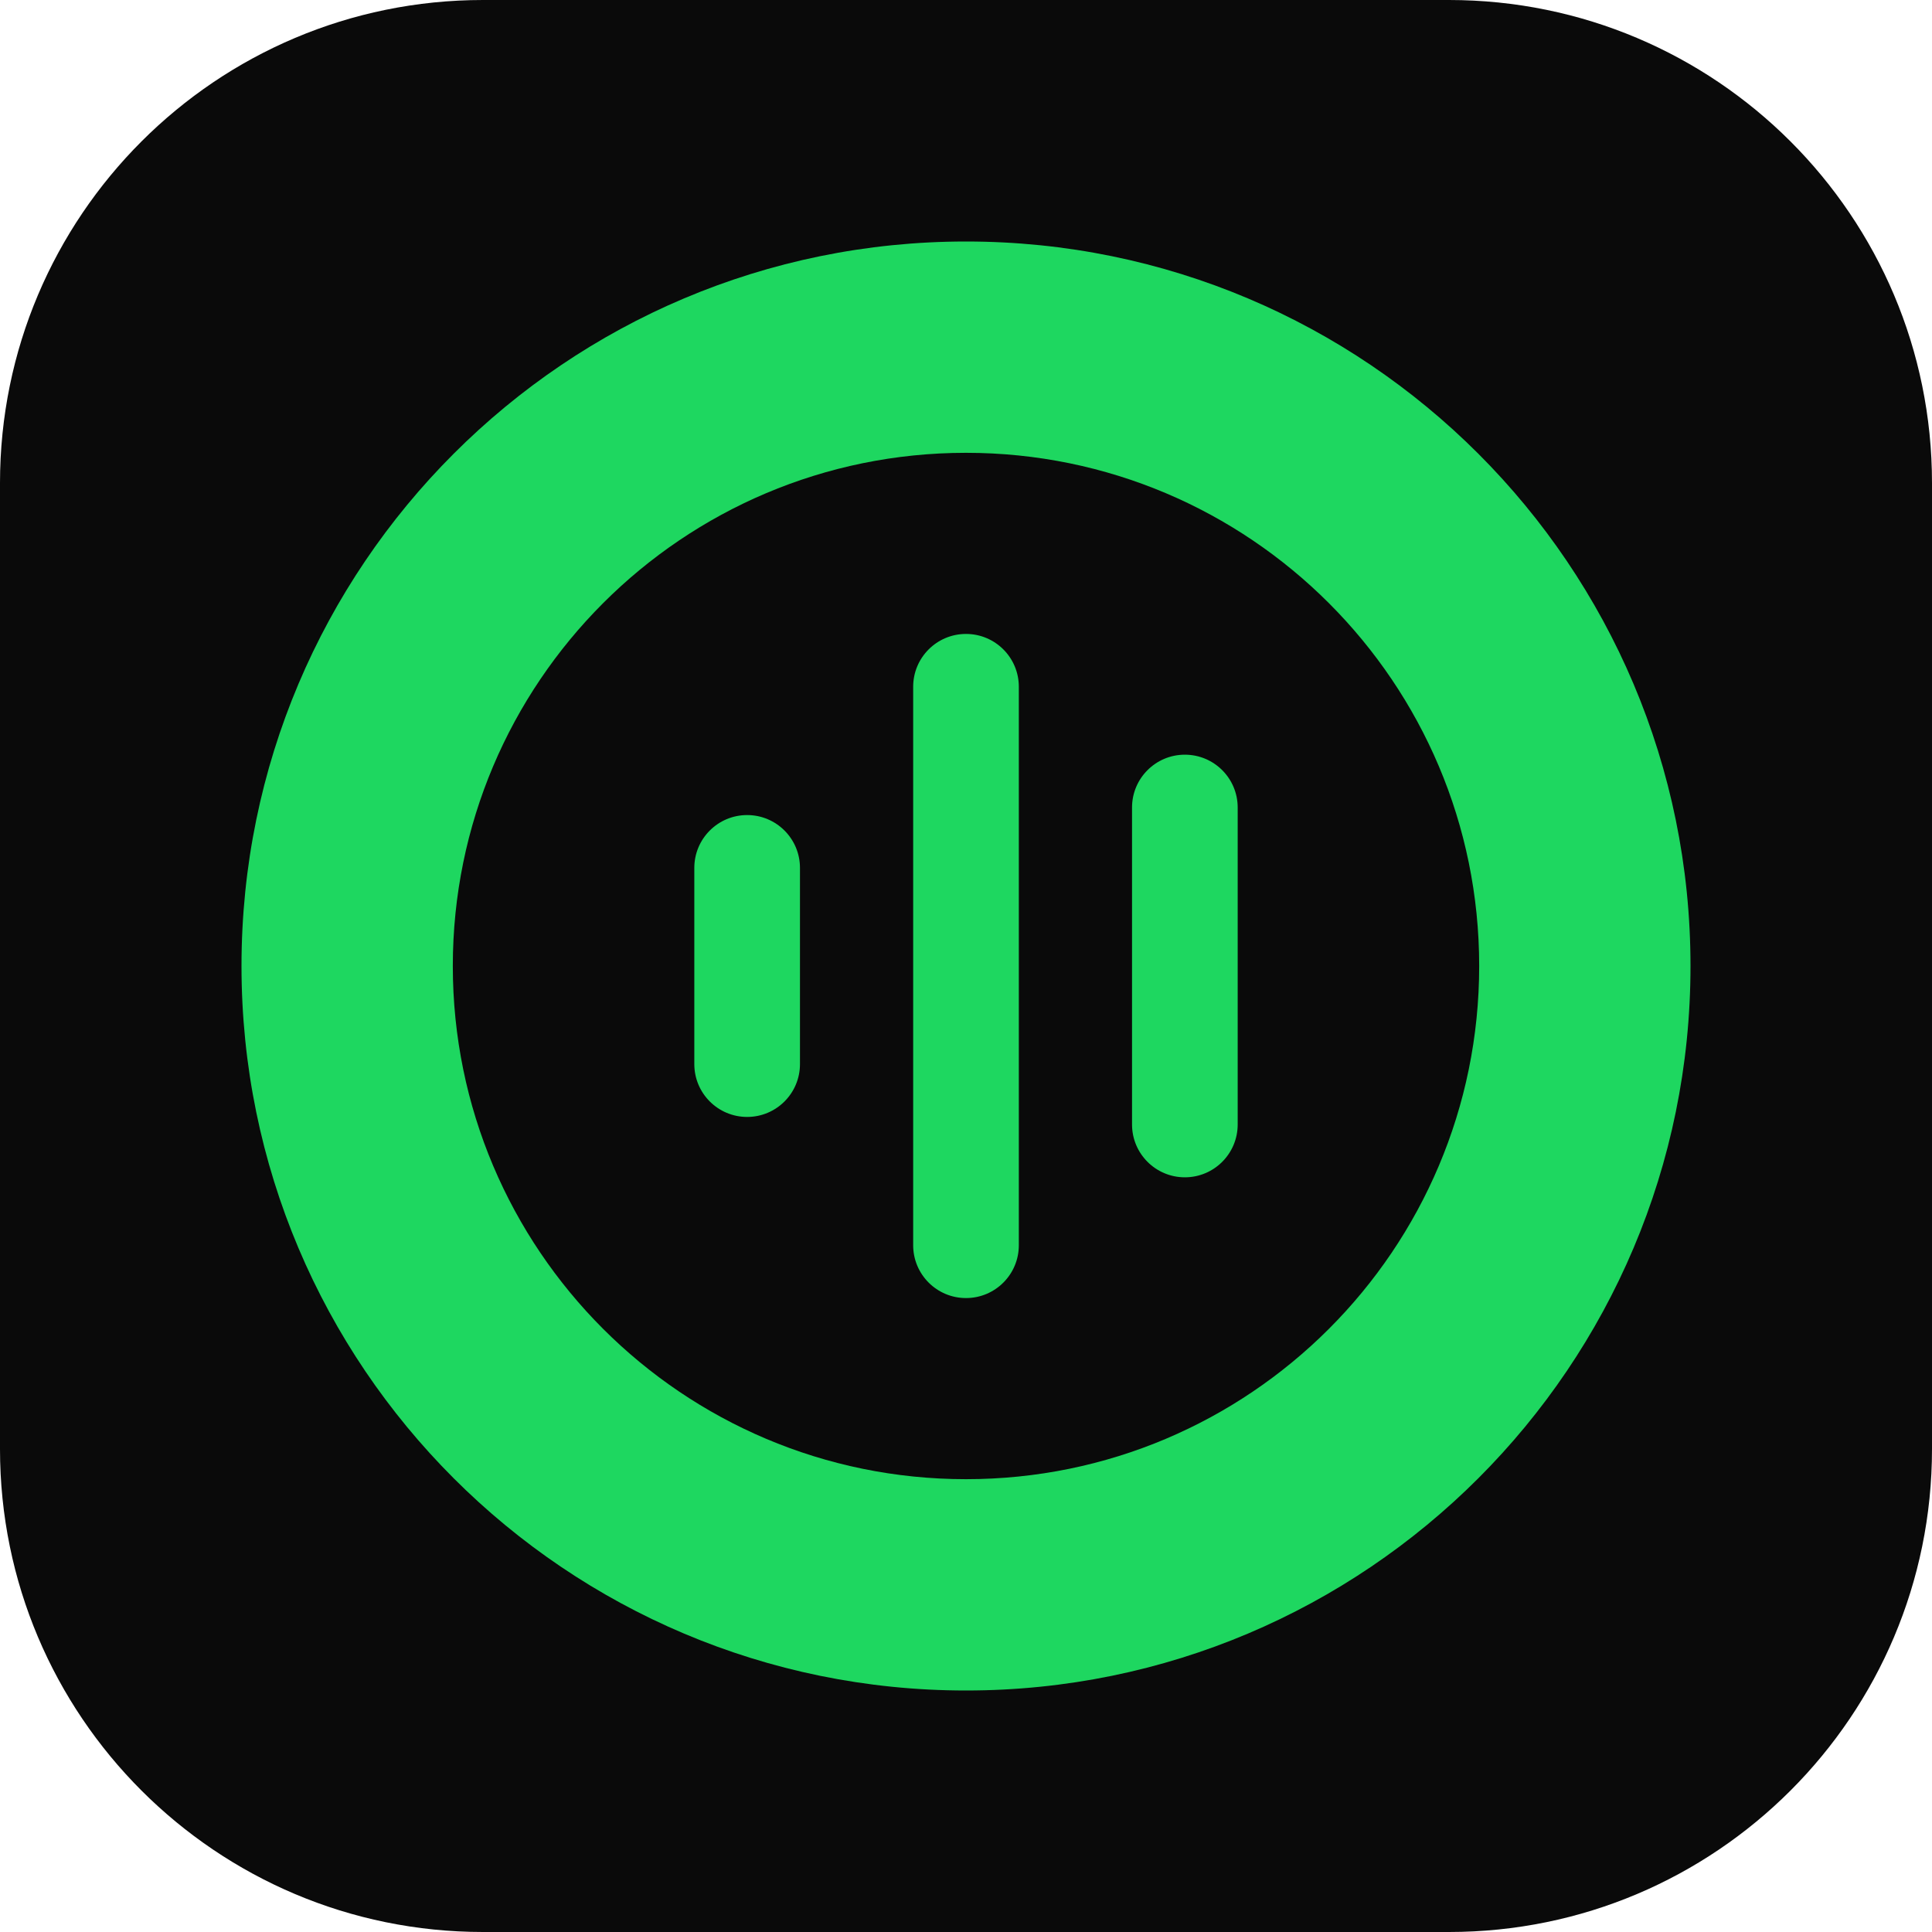
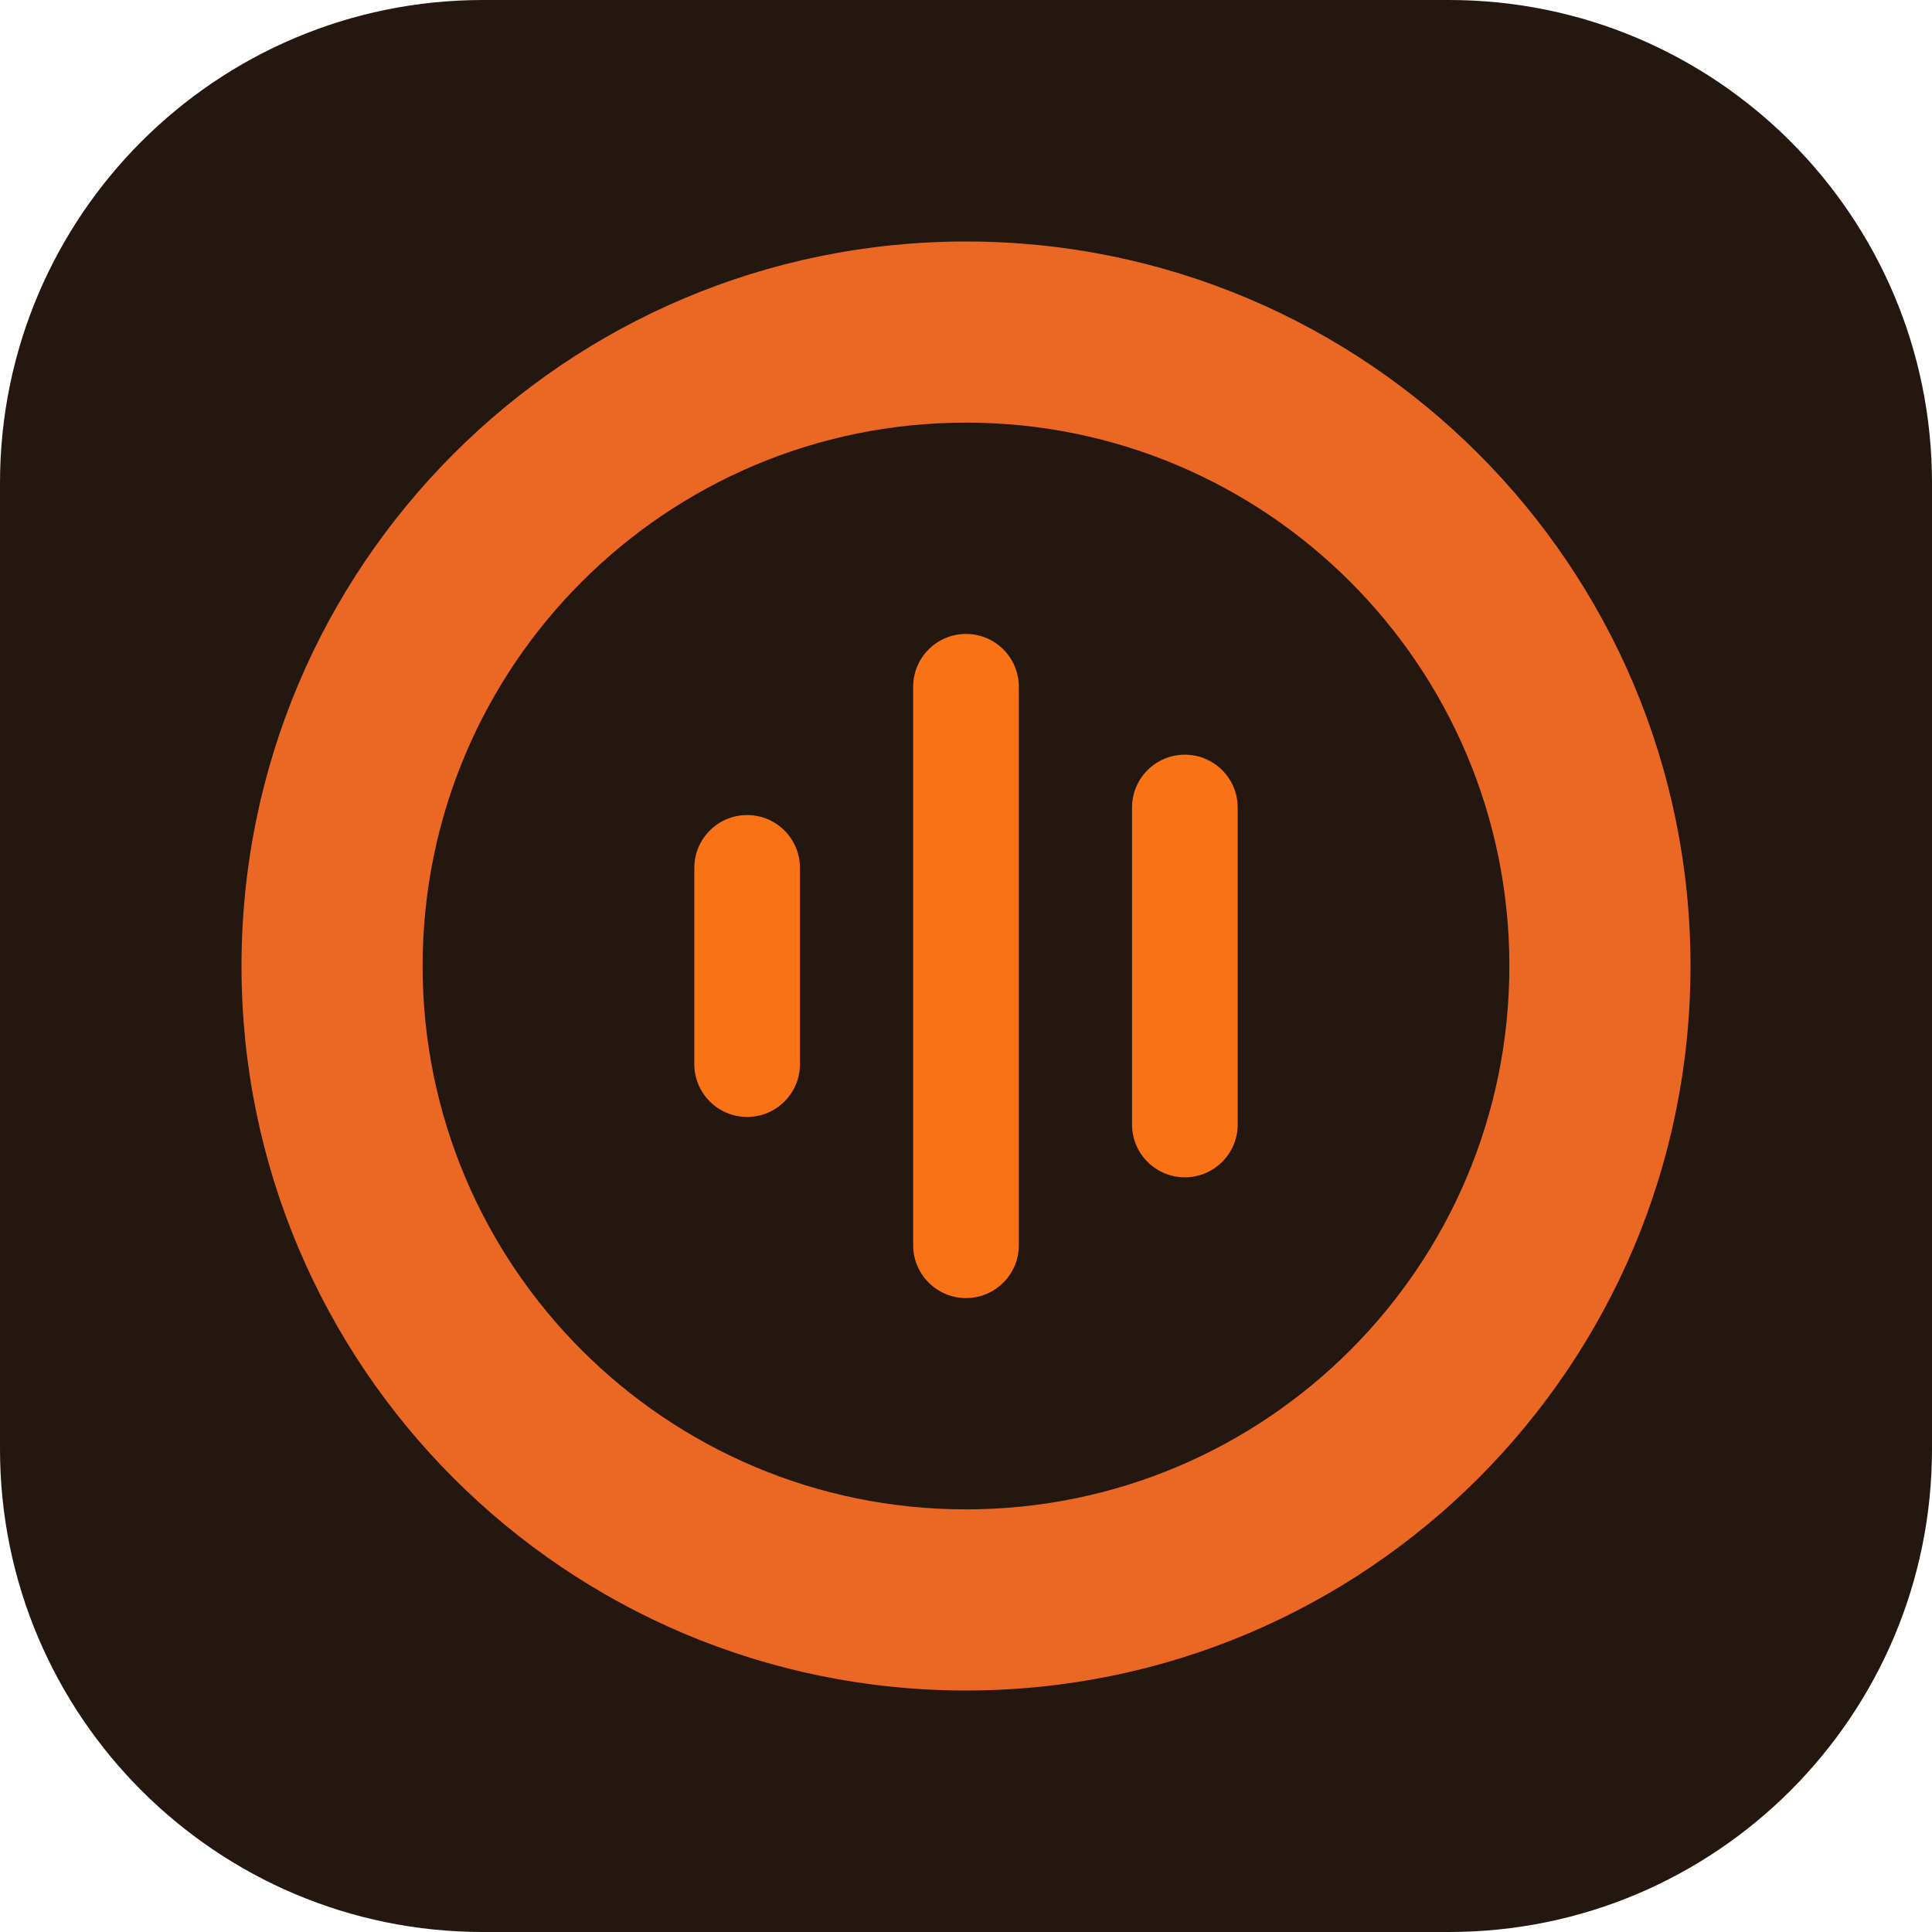
<svg xmlns="http://www.w3.org/2000/svg" viewBox="0 0 64 64" fill="none">
-   <rect width="64" height="64" rx="16" fill="#0A0A0A" />
-   <circle cx="32" cy="32" r="24" fill="#1ED760" />
-   <circle cx="32" cy="32" r="17" fill="#0A0A0A" />
-   <rect x="23" y="27" width="3.5" height="10" rx="1.75" fill="#1ED760" />
-   <rect x="30.25" y="21" width="3.5" height="22" rx="1.75" fill="#1ED760" />
-   <rect x="37.5" y="25" width="3.5" height="14" rx="1.75" fill="#1ED760" />
+   <rect width="64" height="64" rx="16" fill="#231710" />
+   <circle cx="32" cy="32" r="24" fill="#ea6824" />
+   <circle cx="32" cy="32" r="18" fill="#231710" />
+   <rect x="23" y="27" width="3.5" height="10" rx="1.75" fill="#f97316" />
+   <rect x="30.25" y="21" width="3.5" height="22" rx="1.75" fill="#f97316" />
+   <rect x="37.5" y="25" width="3.5" height="14" rx="1.75" fill="#f97316" />
</svg>
